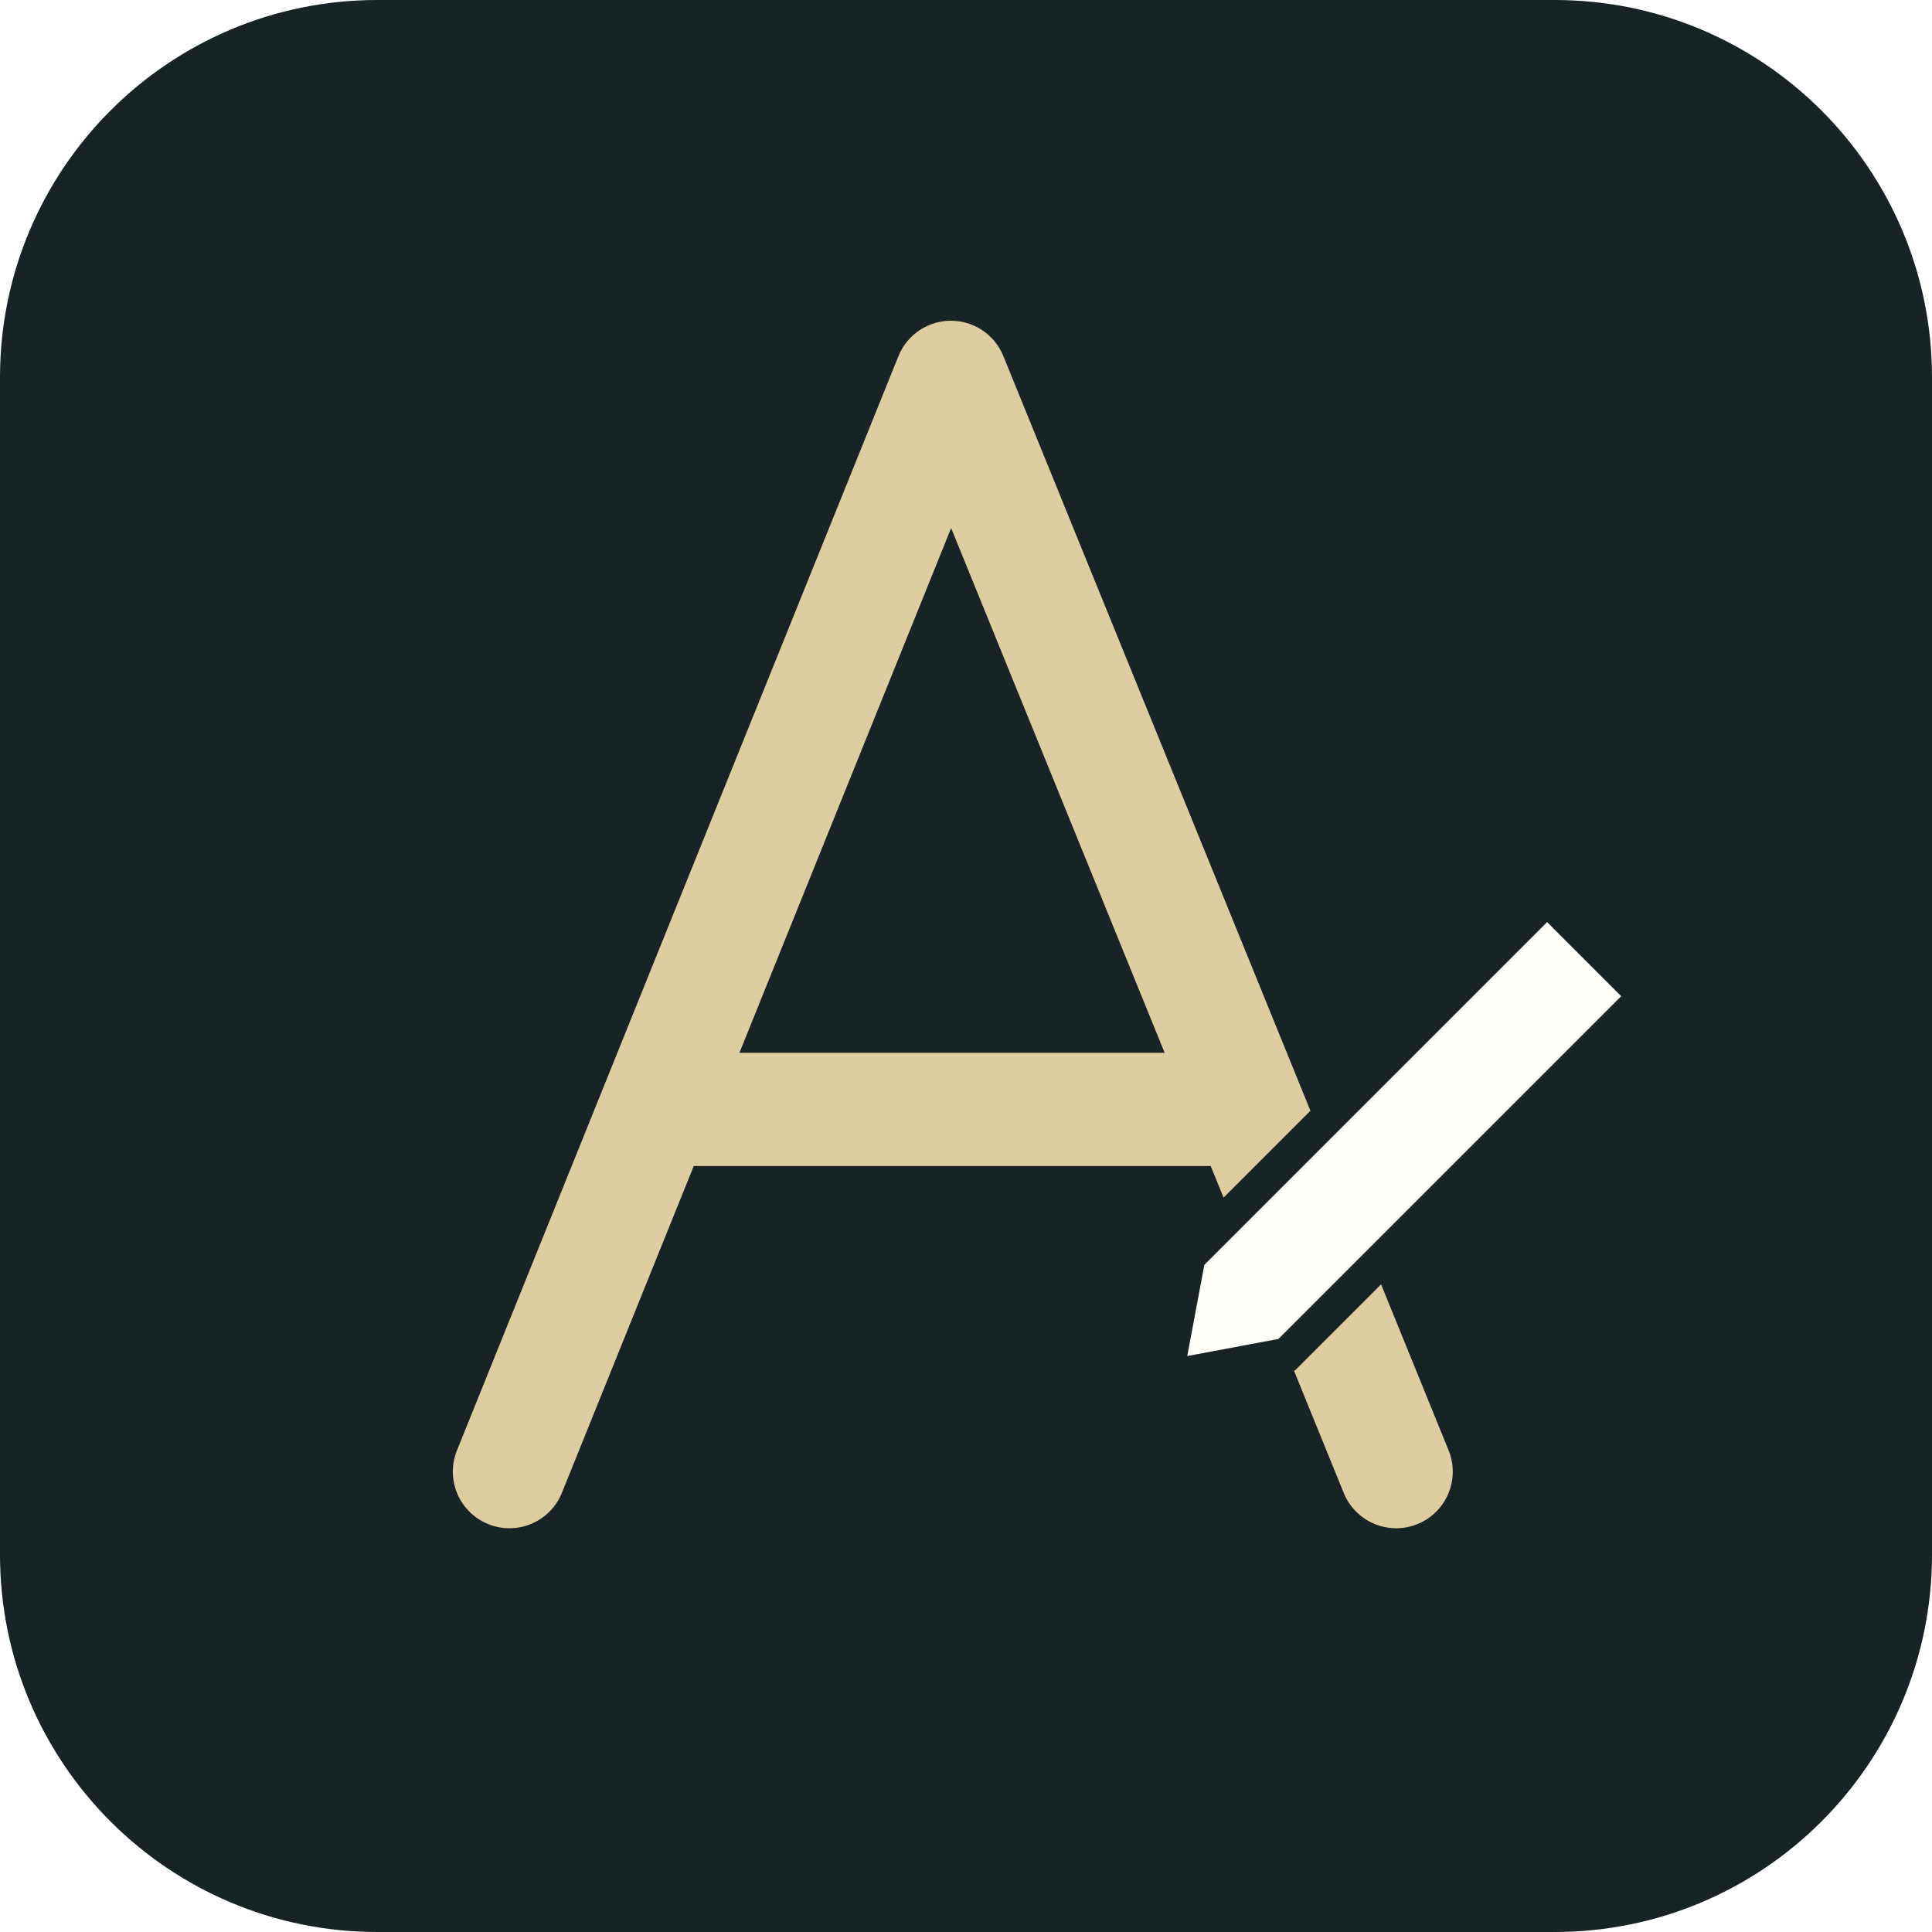
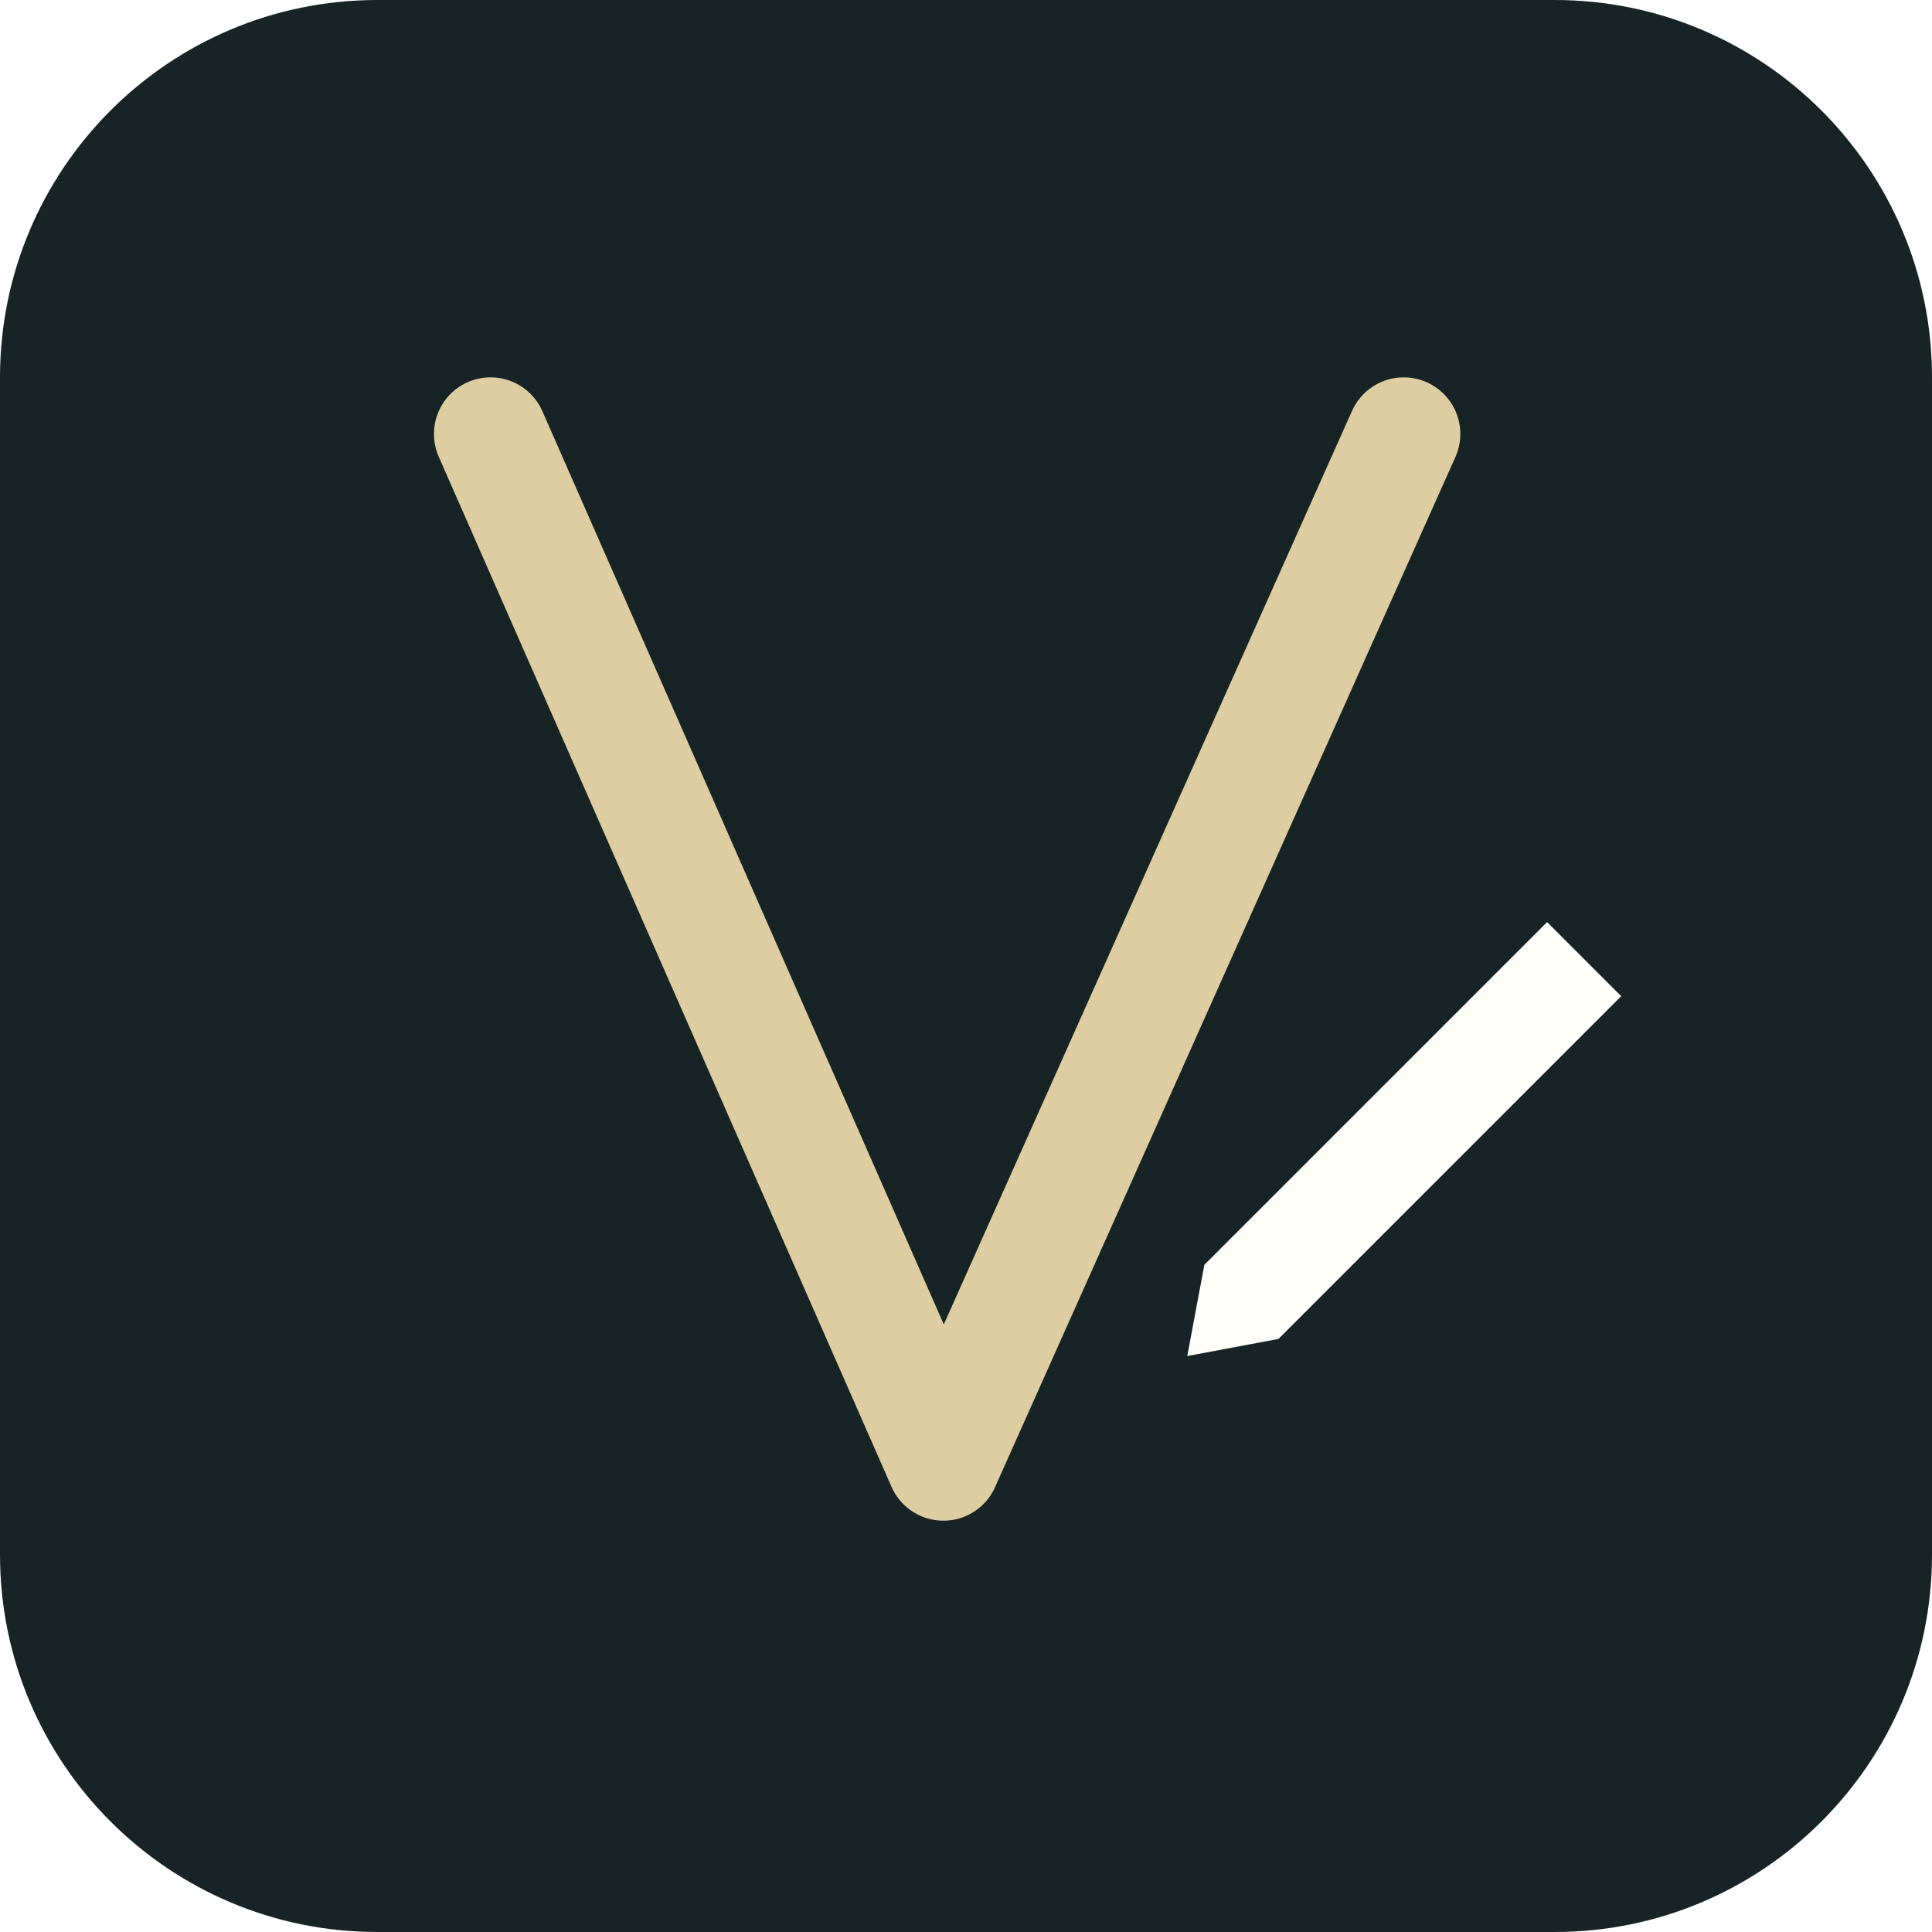
<svg xmlns="http://www.w3.org/2000/svg" viewBox="0 0 512 512">
  <rect width="512" height="512" rx="100" fill="#172324" />
-   <path d="M135 390L252 100L370 390M175 294H329" fill="none" stroke="#decda0" stroke-width="30" stroke-linecap="round" stroke-linejoin="round" />
+   <path d="M130 115L250 388L372 115" fill="none" stroke="#decda0" stroke-width="30" stroke-linecap="round" stroke-linejoin="round" />
  <path d="M315 333L410 238L436 264L341 359L309 365Z" fill="#fffdf8" stroke="#172324" stroke-width="9" />
</svg>
